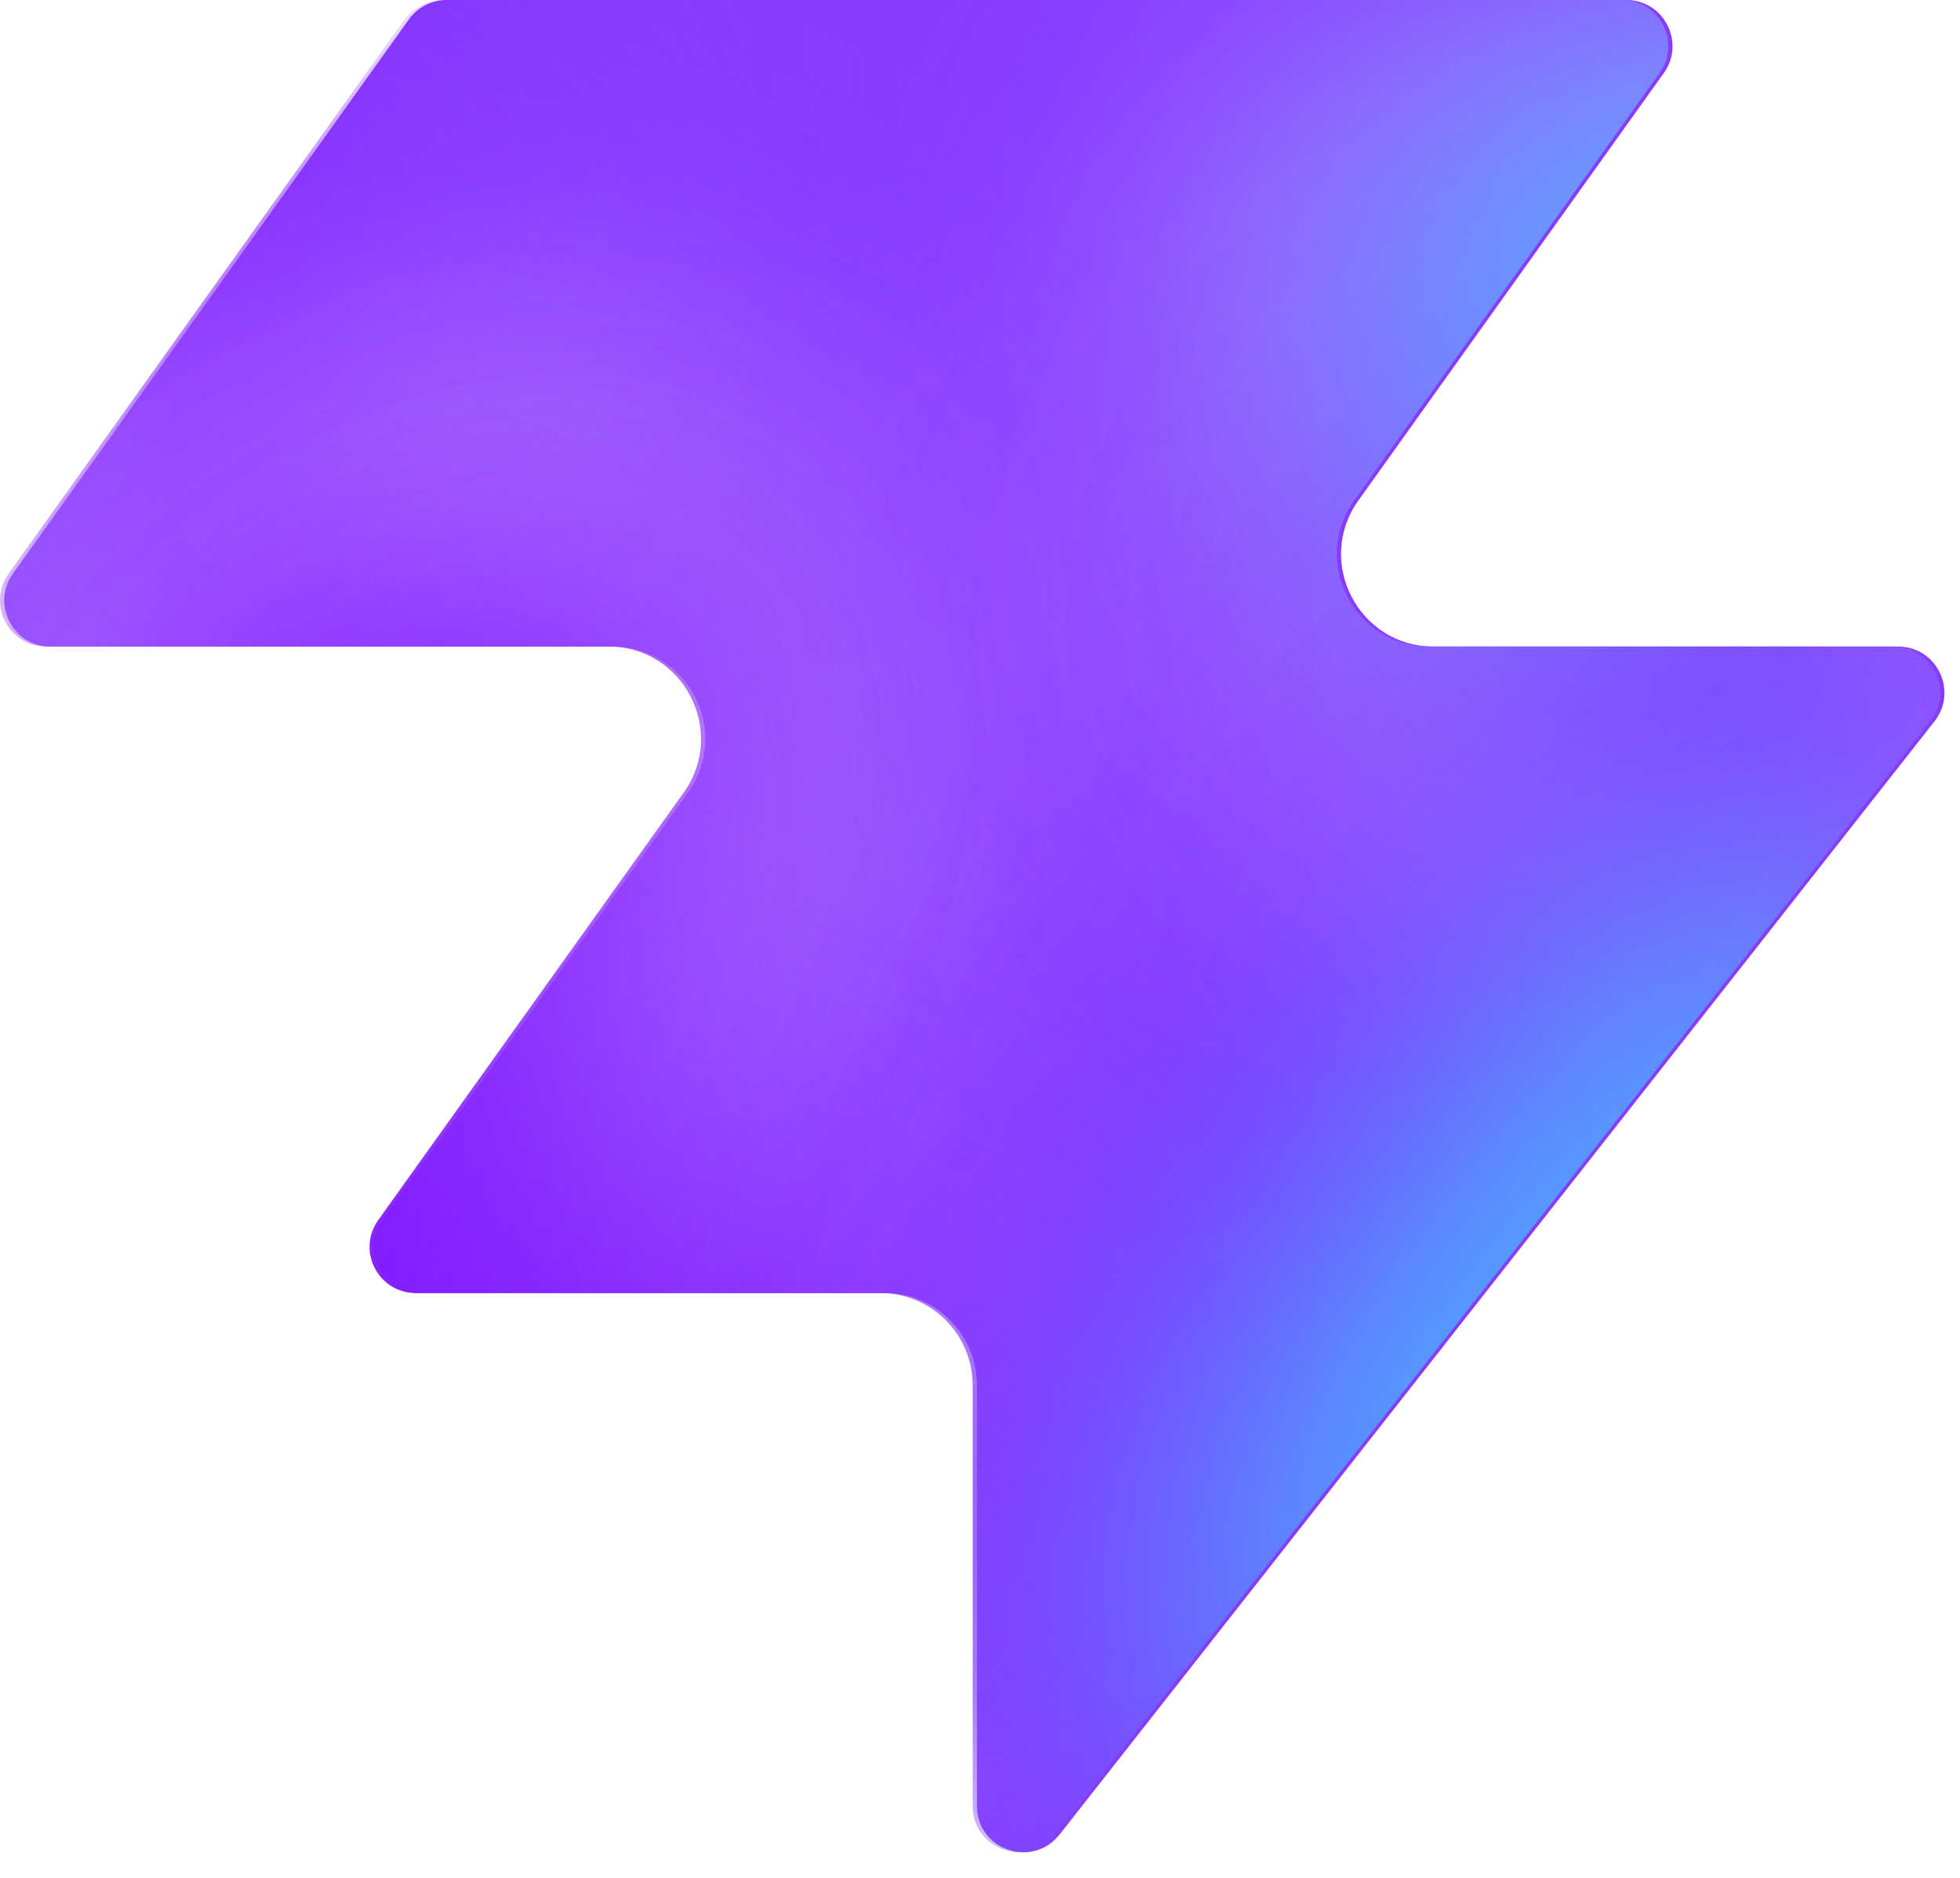
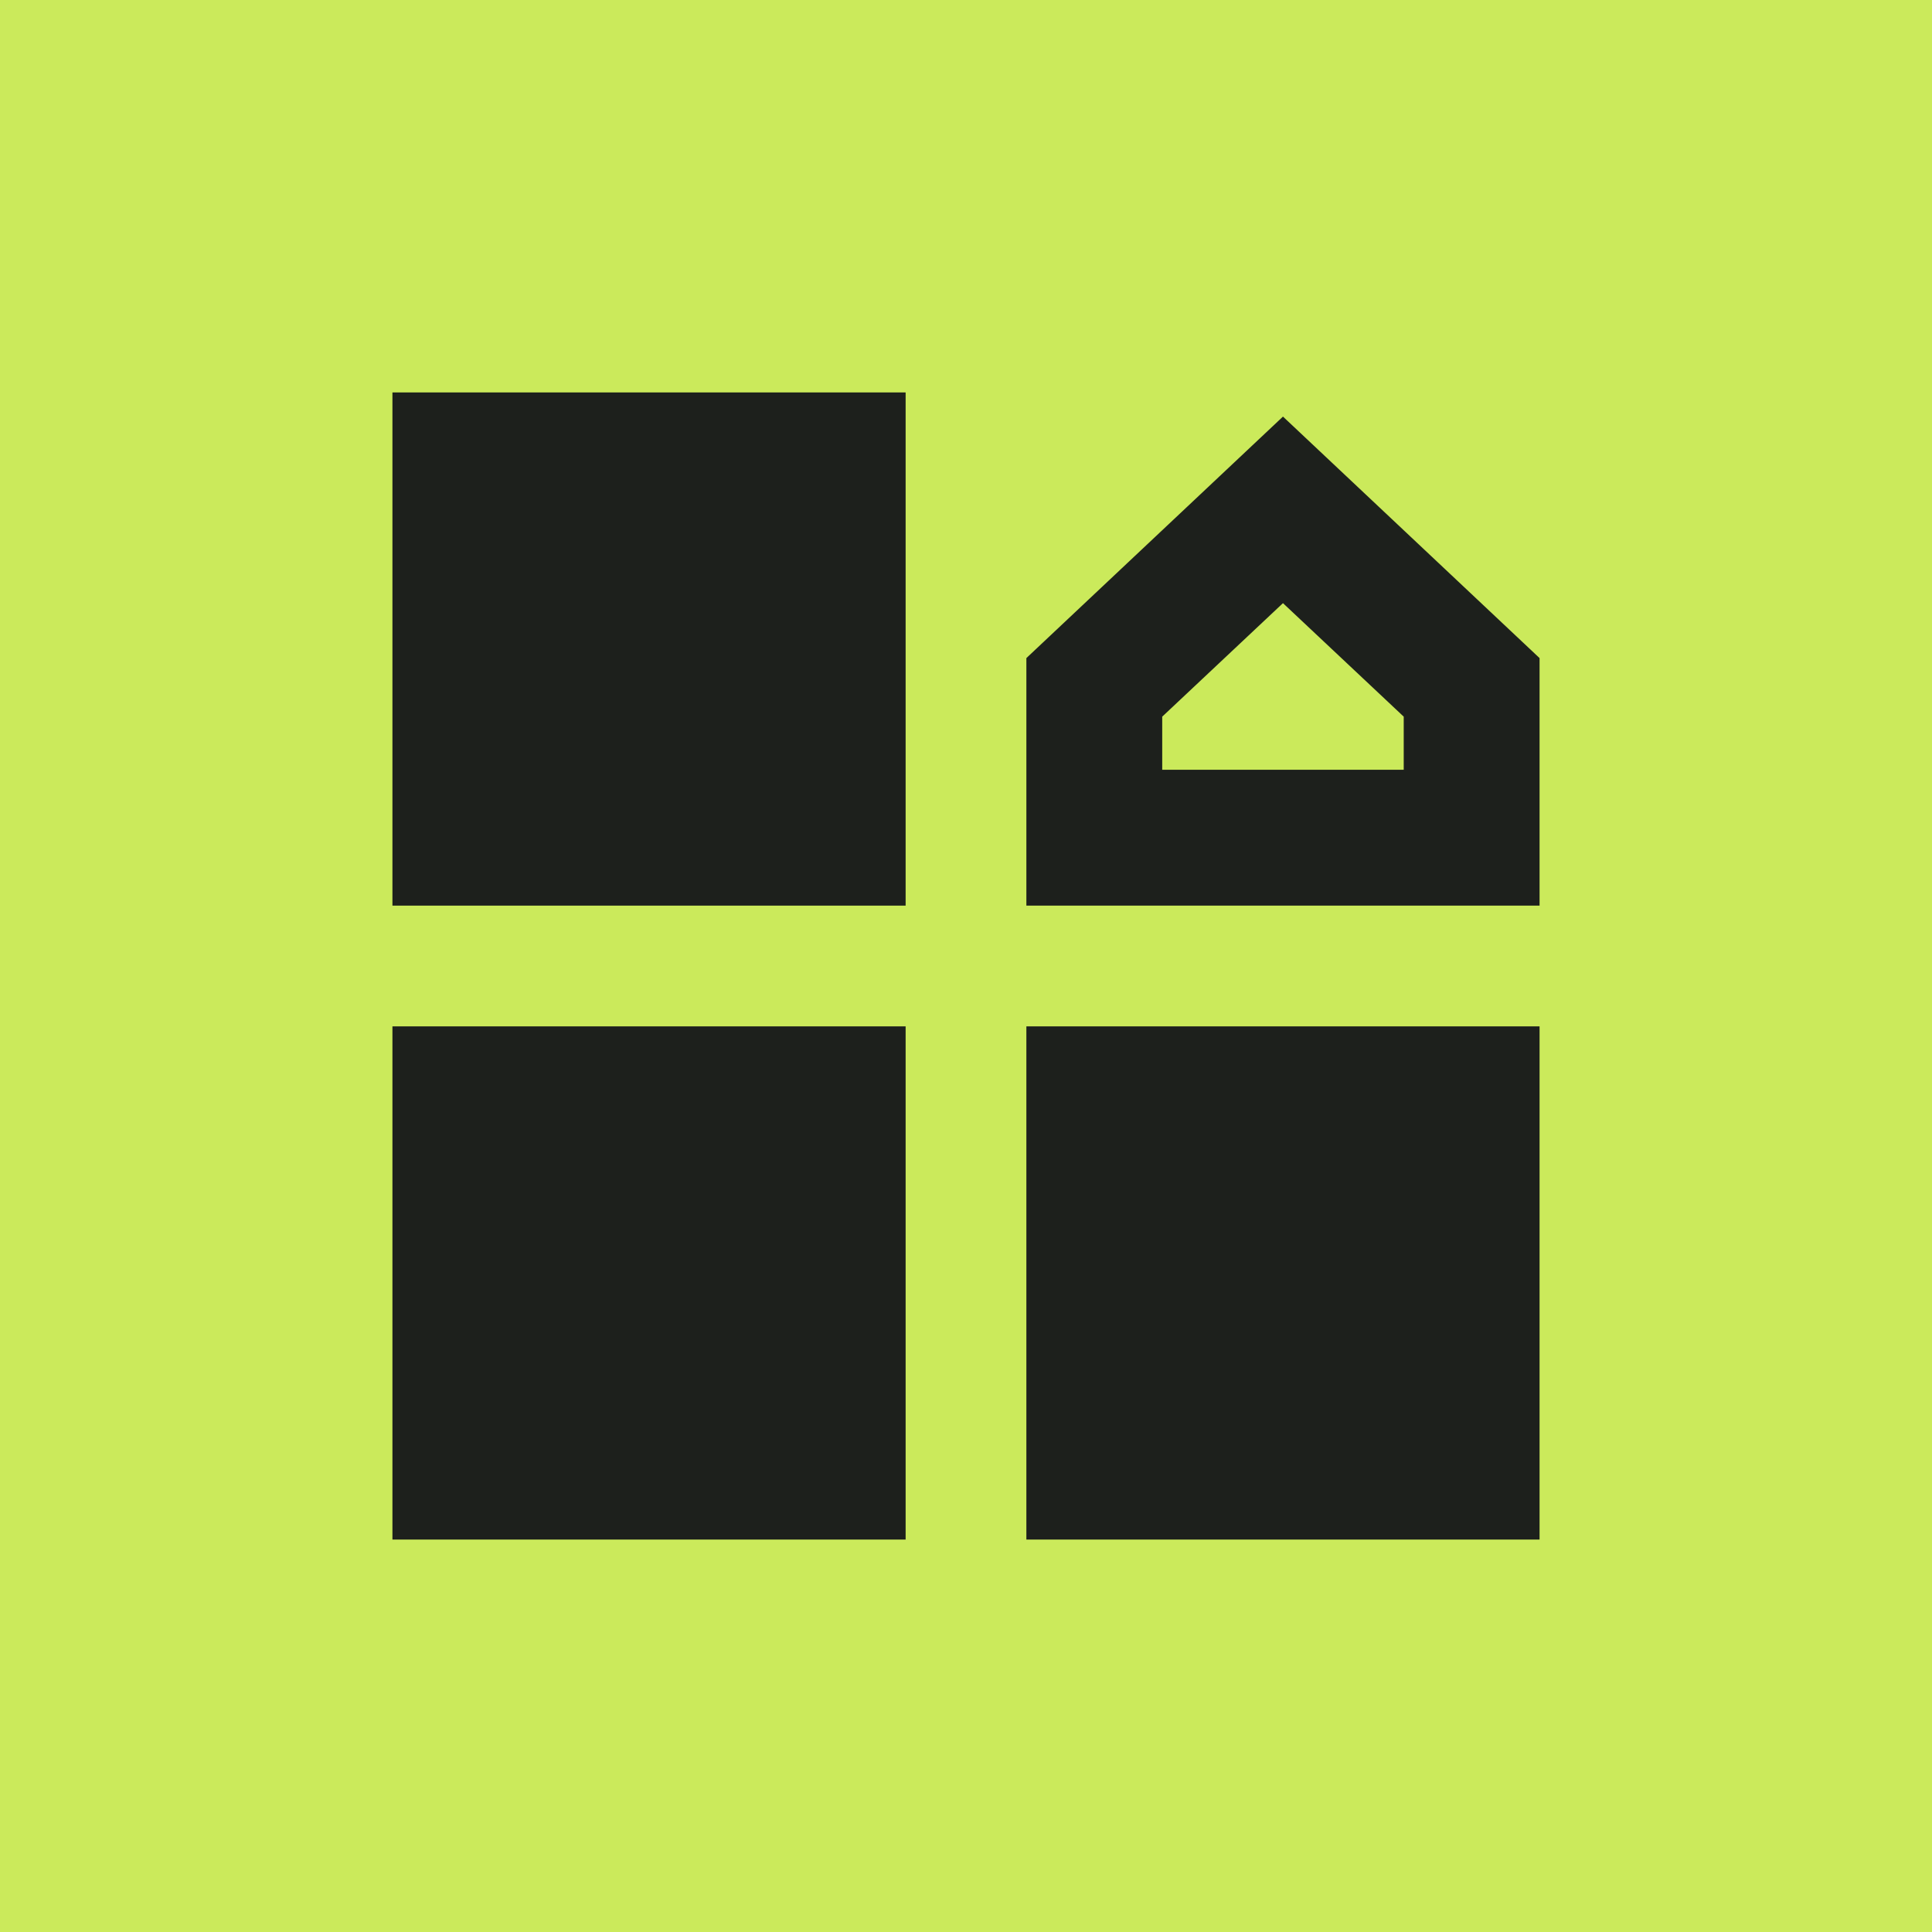
- <svg xmlns="http://www.w3.org/2000/svg" width="48" height="46" fill="none" viewBox="0 0 48 46">
-   <path fill="#863bff" d="M25.946 44.938c-.664.845-2.021.375-2.021-.698V33.937a2.26 2.26 0 0 0-2.262-2.262H10.287c-.92 0-1.456-1.04-.92-1.788l7.48-10.471c1.07-1.497 0-3.578-1.842-3.578H1.237c-.92 0-1.456-1.04-.92-1.788L10.013.474c.214-.297.556-.474.92-.474h28.894c.92 0 1.456 1.04.92 1.788l-7.48 10.471c-1.07 1.498 0 3.579 1.842 3.579h11.377c.943 0 1.473 1.088.89 1.83L25.947 44.94z" style="fill:#863bff;fill:color(display-p3 .525 .23 1);fill-opacity:1" />
-   <mask id="a" width="48" height="46" x="0" y="0" maskUnits="userSpaceOnUse" style="mask-type:alpha">
-     <path fill="#000" d="M25.842 44.938c-.664.844-2.021.375-2.021-.698V33.937a2.26 2.26 0 0 0-2.262-2.262H10.183c-.92 0-1.456-1.04-.92-1.788l7.48-10.471c1.07-1.498 0-3.579-1.842-3.579H1.133c-.92 0-1.456-1.04-.92-1.787L9.91.473c.214-.297.556-.474.92-.474h28.894c.92 0 1.456 1.04.92 1.788l-7.48 10.471c-1.07 1.498 0 3.578 1.842 3.578h11.377c.943 0 1.473 1.088.89 1.832L25.843 44.94z" style="fill:#000;fill-opacity:1" />
-   </mask>
-   <g mask="url(#a)">
-     <g filter="url(#b)">
-       <ellipse cx="5.508" cy="14.704" fill="#ede6ff" rx="5.508" ry="14.704" style="fill:#ede6ff;fill:color(display-p3 .927 .903 1);fill-opacity:1" transform="matrix(.00324 1 1 -.00324 -4.47 31.516)" />
-     </g>
-     <g filter="url(#c)">
-       <ellipse cx="10.399" cy="29.851" fill="#ede6ff" rx="10.399" ry="29.851" style="fill:#ede6ff;fill:color(display-p3 .927 .903 1);fill-opacity:1" transform="matrix(.00324 1 1 -.00324 -39.328 7.883)" />
-     </g>
-     <g filter="url(#d)">
-       <ellipse cx="5.508" cy="30.487" fill="#7e14ff" rx="5.508" ry="30.487" style="fill:#7e14ff;fill:color(display-p3 .492 .077 1);fill-opacity:1" transform="rotate(89.814 -25.913 -14.639)scale(1 -1)" />
-     </g>
-     <g filter="url(#e)">
-       <ellipse cx="5.508" cy="30.599" fill="#7e14ff" rx="5.508" ry="30.599" style="fill:#7e14ff;fill:color(display-p3 .492 .077 1);fill-opacity:1" transform="rotate(89.814 -32.644 -3.334)scale(1 -1)" />
-     </g>
-     <g filter="url(#f)">
-       <ellipse cx="5.508" cy="30.599" fill="#7e14ff" rx="5.508" ry="30.599" style="fill:#7e14ff;fill:color(display-p3 .492 .077 1);fill-opacity:1" transform="matrix(.00324 1 1 -.00324 -34.34 30.47)" />
-     </g>
-     <g filter="url(#g)">
-       <ellipse cx="14.072" cy="22.078" fill="#ede6ff" rx="14.072" ry="22.078" style="fill:#ede6ff;fill:color(display-p3 .927 .903 1);fill-opacity:1" transform="rotate(93.35 24.506 48.493)scale(-1 1)" />
-     </g>
-     <g filter="url(#h)">
-       <ellipse cx="3.47" cy="21.501" fill="#7e14ff" rx="3.47" ry="21.501" style="fill:#7e14ff;fill:color(display-p3 .492 .077 1);fill-opacity:1" transform="rotate(89.009 28.708 47.59)scale(-1 1)" />
-     </g>
-     <g filter="url(#i)">
-       <ellipse cx="3.47" cy="21.501" fill="#7e14ff" rx="3.47" ry="21.501" style="fill:#7e14ff;fill:color(display-p3 .492 .077 1);fill-opacity:1" transform="rotate(89.009 28.708 47.59)scale(-1 1)" />
-     </g>
-     <g filter="url(#j)">
-       <ellipse cx=".387" cy="8.972" fill="#7e14ff" rx="4.407" ry="29.108" style="fill:#7e14ff;fill:color(display-p3 .492 .077 1);fill-opacity:1" transform="rotate(39.51 .387 8.972)" />
-     </g>
-     <g filter="url(#k)">
-       <ellipse cx="47.523" cy="-6.092" fill="#7e14ff" rx="4.407" ry="29.108" style="fill:#7e14ff;fill:color(display-p3 .492 .077 1);fill-opacity:1" transform="rotate(37.892 47.523 -6.092)" />
-     </g>
-     <g filter="url(#l)">
-       <ellipse cx="41.412" cy="6.333" fill="#47bfff" rx="5.971" ry="9.665" style="fill:#47bfff;fill:color(display-p3 .28 .748 1);fill-opacity:1" transform="rotate(37.892 41.412 6.333)" />
-     </g>
-     <g filter="url(#m)">
-       <ellipse cx="-1.879" cy="38.332" fill="#7e14ff" rx="4.407" ry="29.108" style="fill:#7e14ff;fill:color(display-p3 .492 .077 1);fill-opacity:1" transform="rotate(37.892 -1.88 38.332)" />
-     </g>
-     <g filter="url(#n)">
-       <ellipse cx="-1.879" cy="38.332" fill="#7e14ff" rx="4.407" ry="29.108" style="fill:#7e14ff;fill:color(display-p3 .492 .077 1);fill-opacity:1" transform="rotate(37.892 -1.88 38.332)" />
-     </g>
-     <g filter="url(#o)">
-       <ellipse cx="35.651" cy="29.907" fill="#7e14ff" rx="4.407" ry="29.108" style="fill:#7e14ff;fill:color(display-p3 .492 .077 1);fill-opacity:1" transform="rotate(37.892 35.651 29.907)" />
-     </g>
-     <g filter="url(#p)">
-       <ellipse cx="38.418" cy="32.4" fill="#47bfff" rx="5.971" ry="15.297" style="fill:#47bfff;fill:color(display-p3 .28 .748 1);fill-opacity:1" transform="rotate(37.892 38.418 32.4)" />
-     </g>
-   </g>
-   <defs>
-     <filter id="b" width="60.045" height="41.654" x="-19.77" y="16.149" color-interpolation-filters="sRGB" filterUnits="userSpaceOnUse">
-       <feFlood flood-opacity="0" result="BackgroundImageFix" />
-       <feBlend in="SourceGraphic" in2="BackgroundImageFix" result="shape" />
-       <feGaussianBlur result="effect1_foregroundBlur_2002_17158" stdDeviation="7.659" />
-     </filter>
-     <filter id="c" width="90.34" height="51.437" x="-54.613" y="-7.533" color-interpolation-filters="sRGB" filterUnits="userSpaceOnUse">
-       <feFlood flood-opacity="0" result="BackgroundImageFix" />
-       <feBlend in="SourceGraphic" in2="BackgroundImageFix" result="shape" />
-       <feGaussianBlur result="effect1_foregroundBlur_2002_17158" stdDeviation="7.659" />
-     </filter>
-     <filter id="d" width="79.355" height="29.4" x="-49.64" y="2.03" color-interpolation-filters="sRGB" filterUnits="userSpaceOnUse">
-       <feFlood flood-opacity="0" result="BackgroundImageFix" />
-       <feBlend in="SourceGraphic" in2="BackgroundImageFix" result="shape" />
-       <feGaussianBlur result="effect1_foregroundBlur_2002_17158" stdDeviation="4.596" />
-     </filter>
-     <filter id="e" width="79.579" height="29.4" x="-45.045" y="20.029" color-interpolation-filters="sRGB" filterUnits="userSpaceOnUse">
-       <feFlood flood-opacity="0" result="BackgroundImageFix" />
-       <feBlend in="SourceGraphic" in2="BackgroundImageFix" result="shape" />
-       <feGaussianBlur result="effect1_foregroundBlur_2002_17158" stdDeviation="4.596" />
-     </filter>
-     <filter id="f" width="79.579" height="29.4" x="-43.513" y="21.178" color-interpolation-filters="sRGB" filterUnits="userSpaceOnUse">
-       <feFlood flood-opacity="0" result="BackgroundImageFix" />
-       <feBlend in="SourceGraphic" in2="BackgroundImageFix" result="shape" />
-       <feGaussianBlur result="effect1_foregroundBlur_2002_17158" stdDeviation="4.596" />
-     </filter>
-     <filter id="g" width="74.749" height="58.852" x="15.756" y="-17.901" color-interpolation-filters="sRGB" filterUnits="userSpaceOnUse">
-       <feFlood flood-opacity="0" result="BackgroundImageFix" />
-       <feBlend in="SourceGraphic" in2="BackgroundImageFix" result="shape" />
-       <feGaussianBlur result="effect1_foregroundBlur_2002_17158" stdDeviation="7.659" />
-     </filter>
-     <filter id="h" width="61.377" height="25.362" x="23.548" y="2.284" color-interpolation-filters="sRGB" filterUnits="userSpaceOnUse">
-       <feFlood flood-opacity="0" result="BackgroundImageFix" />
-       <feBlend in="SourceGraphic" in2="BackgroundImageFix" result="shape" />
-       <feGaussianBlur result="effect1_foregroundBlur_2002_17158" stdDeviation="4.596" />
-     </filter>
-     <filter id="i" width="61.377" height="25.362" x="23.548" y="2.284" color-interpolation-filters="sRGB" filterUnits="userSpaceOnUse">
-       <feFlood flood-opacity="0" result="BackgroundImageFix" />
-       <feBlend in="SourceGraphic" in2="BackgroundImageFix" result="shape" />
-       <feGaussianBlur result="effect1_foregroundBlur_2002_17158" stdDeviation="4.596" />
-     </filter>
-     <filter id="j" width="56.045" height="63.649" x="-27.636" y="-22.853" color-interpolation-filters="sRGB" filterUnits="userSpaceOnUse">
-       <feFlood flood-opacity="0" result="BackgroundImageFix" />
-       <feBlend in="SourceGraphic" in2="BackgroundImageFix" result="shape" />
-       <feGaussianBlur result="effect1_foregroundBlur_2002_17158" stdDeviation="4.596" />
-     </filter>
-     <filter id="k" width="54.814" height="64.646" x="20.116" y="-38.415" color-interpolation-filters="sRGB" filterUnits="userSpaceOnUse">
-       <feFlood flood-opacity="0" result="BackgroundImageFix" />
-       <feBlend in="SourceGraphic" in2="BackgroundImageFix" result="shape" />
-       <feGaussianBlur result="effect1_foregroundBlur_2002_17158" stdDeviation="4.596" />
-     </filter>
-     <filter id="l" width="33.541" height="35.313" x="24.641" y="-11.323" color-interpolation-filters="sRGB" filterUnits="userSpaceOnUse">
-       <feFlood flood-opacity="0" result="BackgroundImageFix" />
-       <feBlend in="SourceGraphic" in2="BackgroundImageFix" result="shape" />
-       <feGaussianBlur result="effect1_foregroundBlur_2002_17158" stdDeviation="4.596" />
-     </filter>
-     <filter id="m" width="54.814" height="64.646" x="-29.286" y="6.009" color-interpolation-filters="sRGB" filterUnits="userSpaceOnUse">
-       <feFlood flood-opacity="0" result="BackgroundImageFix" />
-       <feBlend in="SourceGraphic" in2="BackgroundImageFix" result="shape" />
-       <feGaussianBlur result="effect1_foregroundBlur_2002_17158" stdDeviation="4.596" />
-     </filter>
-     <filter id="n" width="54.814" height="64.646" x="-29.286" y="6.009" color-interpolation-filters="sRGB" filterUnits="userSpaceOnUse">
-       <feFlood flood-opacity="0" result="BackgroundImageFix" />
-       <feBlend in="SourceGraphic" in2="BackgroundImageFix" result="shape" />
-       <feGaussianBlur result="effect1_foregroundBlur_2002_17158" stdDeviation="4.596" />
-     </filter>
-     <filter id="o" width="54.814" height="64.646" x="8.244" y="-2.416" color-interpolation-filters="sRGB" filterUnits="userSpaceOnUse">
-       <feFlood flood-opacity="0" result="BackgroundImageFix" />
-       <feBlend in="SourceGraphic" in2="BackgroundImageFix" result="shape" />
-       <feGaussianBlur result="effect1_foregroundBlur_2002_17158" stdDeviation="4.596" />
-     </filter>
-     <filter id="p" width="39.409" height="43.623" x="18.713" y="10.588" color-interpolation-filters="sRGB" filterUnits="userSpaceOnUse">
-       <feFlood flood-opacity="0" result="BackgroundImageFix" />
-       <feBlend in="SourceGraphic" in2="BackgroundImageFix" result="shape" />
-       <feGaussianBlur result="effect1_foregroundBlur_2002_17158" stdDeviation="4.596" />
-     </filter>
-   </defs>
+ <svg xmlns="http://www.w3.org/2000/svg" viewBox="0 0 64 64">
+   <rect width="64" height="64" fill="#cbea5b" />
+   <rect x="13" y="13" width="17" height="17" fill="#1d201c" />
+   <rect x="13" y="34" width="17" height="17" fill="#1d201c" />
+   <rect x="34" y="34" width="17" height="17" fill="#1d201c" />
+   <polygon points="34,21.8 42.5,13.8 51,21.8 51,30 34,30" fill="#1d201c" />
+   <polygon points="38.5,23.74 42.5,19.98 46.5,23.74 46.5,25.5 38.5,25.5" fill="#cbea5b" />
</svg>
